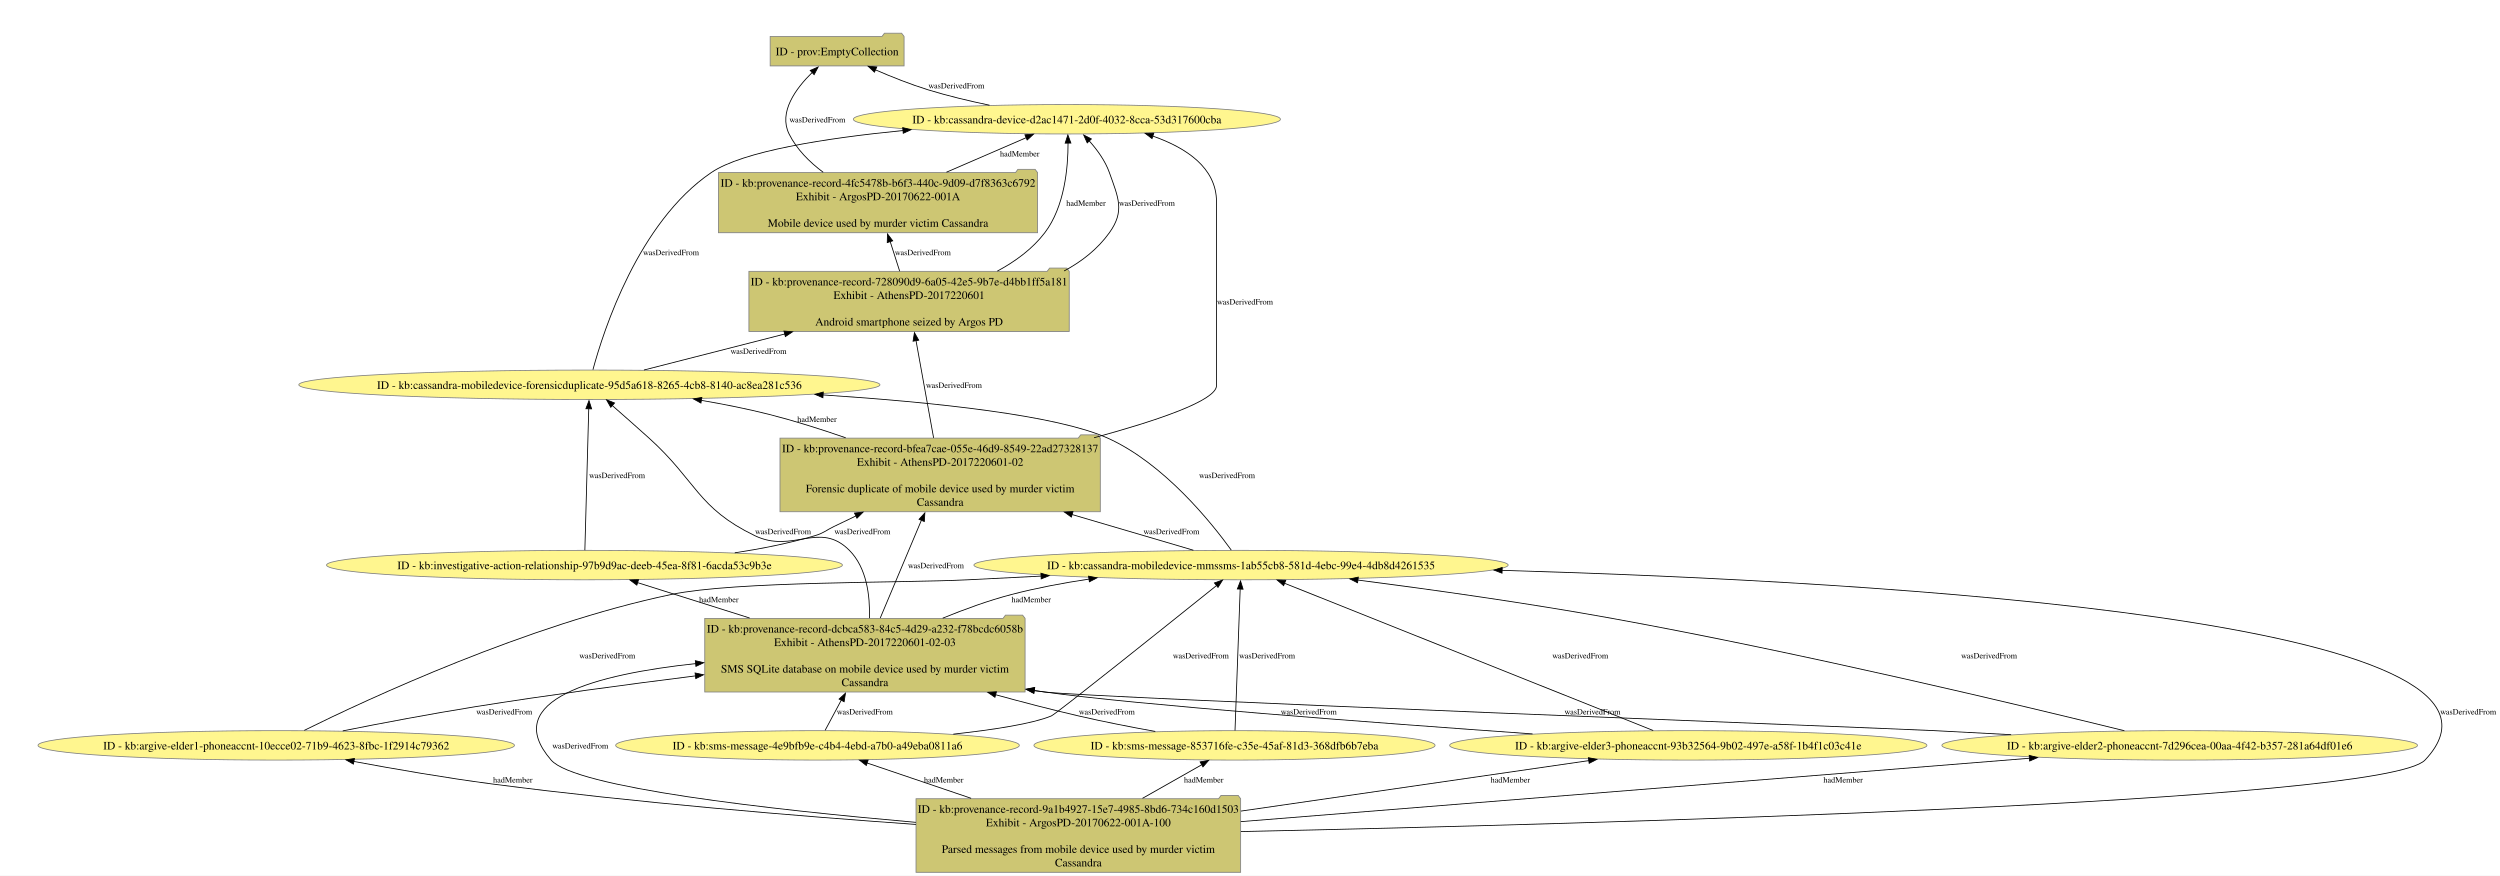
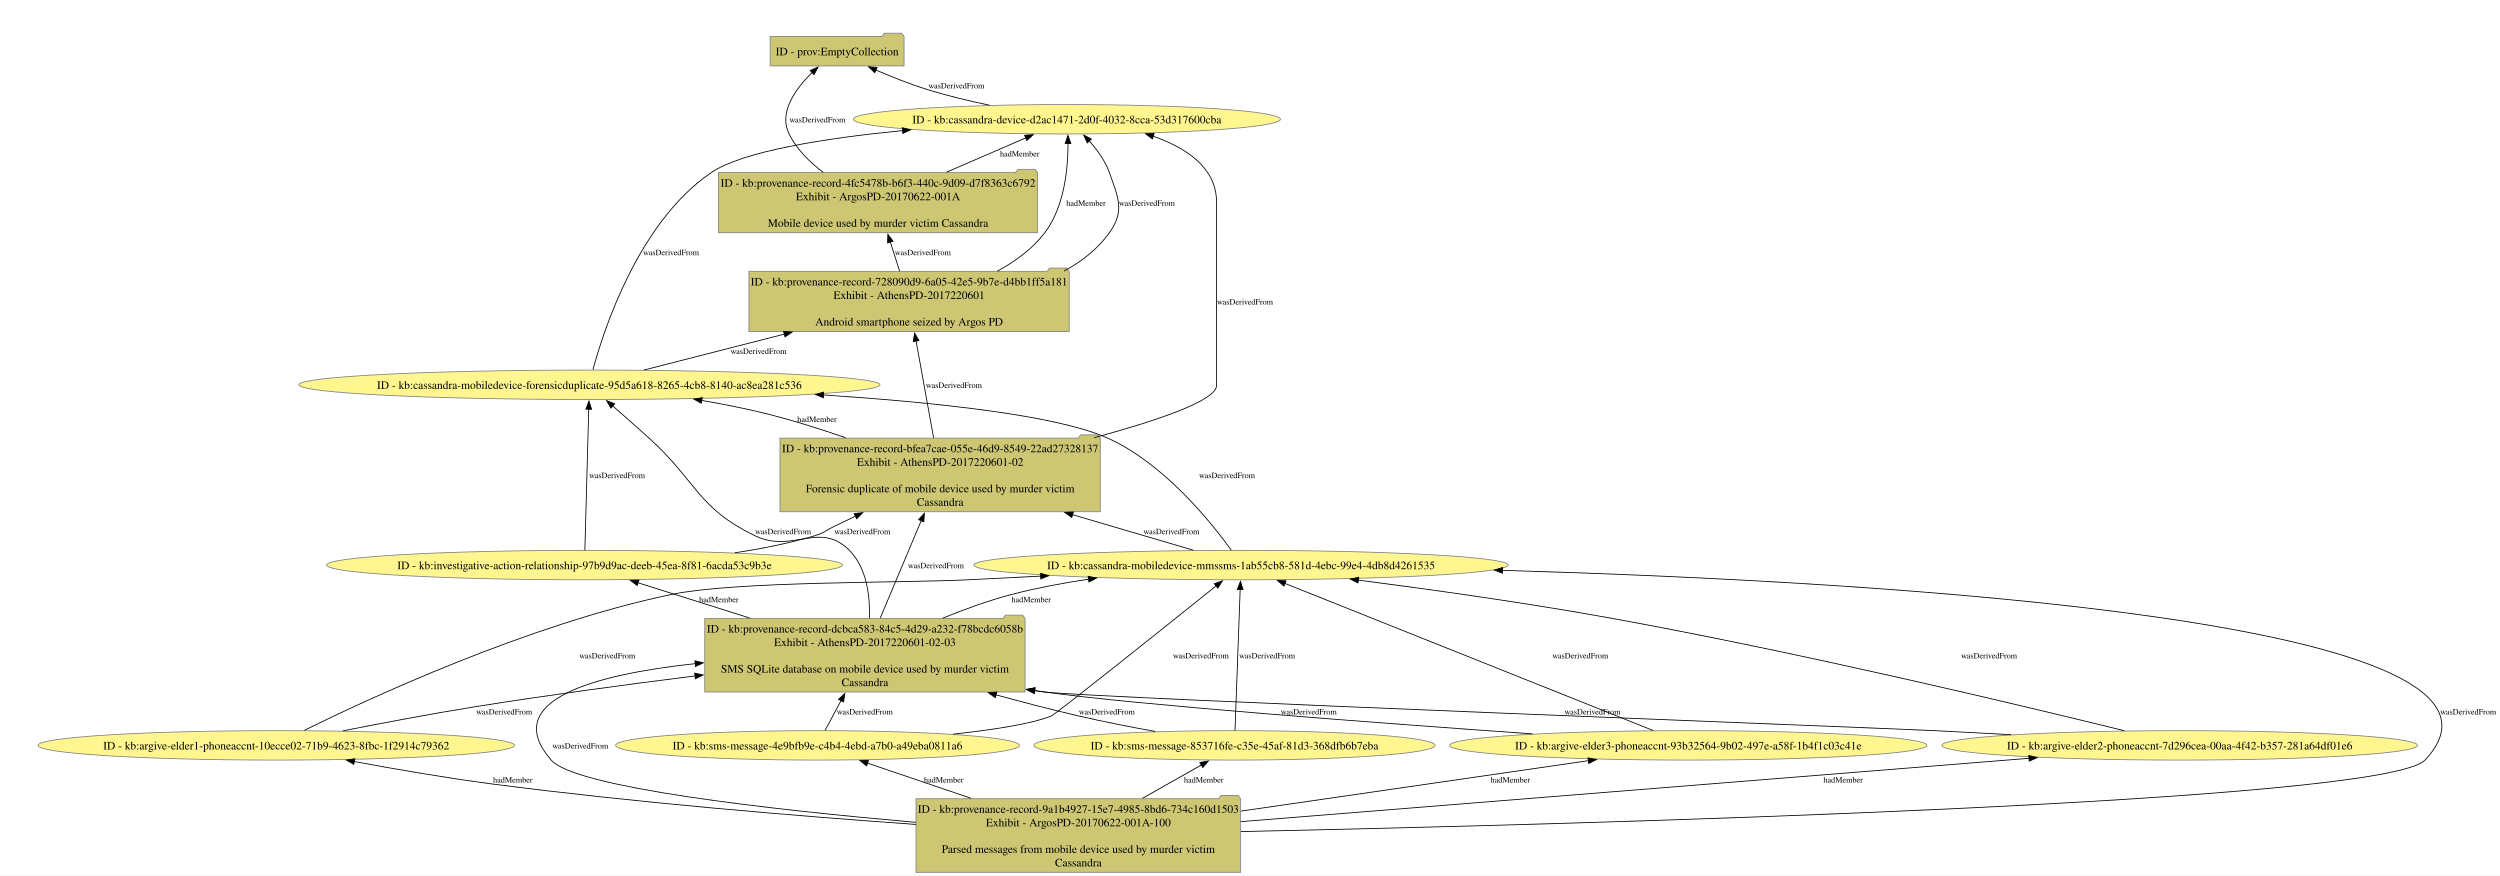
<svg xmlns="http://www.w3.org/2000/svg" xmlns:xlink="http://www.w3.org/1999/xlink" width="3058pt" height="1071pt" viewBox="0.00 0.00 3057.58 1070.85">
  <g id="graph0" class="graph" transform="scale(1 1) rotate(0) translate(4 1066.85)">
    <polygon fill="white" stroke="none" points="-4,4 -4,-1066.85 3053.58,-1066.85 3053.58,4 -4,4" />
    <g id="node1" class="node">
      <g id="a_node1">
        <a xlink:title="ID - http://example.org/kb/argive-elder1-phoneaccnt-10ecce02-71b9-4623-8fbc-1f2914c79362">
          <ellipse fill="#fff68f" stroke="#808080" cx="333.83" cy="-155.25" rx="291.39" ry="18" />
          <text text-anchor="middle" x="333.83" y="-150.2" font-family="Times,serif" font-size="14.00">ID - kb:argive-elder1-phoneaccnt-10ecce02-71b9-4623-8fbc-1f2914c79362</text>
        </a>
      </g>
    </g>
    <g id="node6" class="node">
      <g id="a_node6">
        <a xlink:title="ID - http://example.org/kb/cassandra-mobiledevice-mmssms-1ab55cb8-581d-4ebc-99e4-4db8d4261535">
          <ellipse fill="#fff68f" stroke="#808080" cx="1513.83" cy="-375.75" rx="326.7" ry="18" />
          <text text-anchor="middle" x="1513.83" y="-370.7" font-family="Times,serif" font-size="14.00">ID - kb:cassandra-mobiledevice-mmssms-1ab55cb8-581d-4ebc-99e4-4db8d4261535</text>
        </a>
      </g>
    </g>
    <g id="edge1" class="edge">
-       <path fill="none" stroke="black" d="M368.14,-173.62C445.69,-211.9 641.45,-303.05 816.83,-339.75 895.88,-356.29 1099.16,-353.7 1179.83,-357.75 1208.88,-359.21 1239.35,-360.75 1269.57,-362.28" />
-       <polygon fill="black" stroke="black" points="1269.08,-365.81 1279.24,-362.82 1269.43,-358.82 1269.08,-365.81" />
+       <path fill="none" stroke="black" d="M368.14,-173.62C445.69,-211.9 641.45,-303.05 816.83,-339.75 895.88,-356.29 1099.16,-353.7 1179.83,-357.75 1208.62,-359.2 1238.81,-360.72 1268.77,-362.24" />
+       <polygon fill="black" stroke="black" points="1268.57,-365.73 1278.73,-362.75 1268.92,-358.74 1268.57,-365.73" />
      <text text-anchor="middle" x="738.7" y="-261.62" font-family="Times,serif" font-size="10.00">wasDerivedFrom</text>
    </g>
    <g id="node12" class="node">
      <g id="a_node12">
        <a xlink:title="ID - http://example.org/kb/provenance-record-dcbca583-84c5-4d29-a232-f78bcdc6058b">
          <polygon fill="#cdc673" stroke="#808080" points="1249.7,-310.5 1246.7,-314.5 1225.7,-314.5 1222.7,-310.5 857.95,-310.5 857.95,-220.5 1249.7,-220.5 1249.7,-310.5" />
          <text text-anchor="middle" x="1053.83" y="-293.2" font-family="Times,serif" font-size="14.00">ID - kb:provenance-record-dcbca583-84c5-4d29-a232-f78bcdc6058b</text>
          <text text-anchor="middle" x="1053.83" y="-276.7" font-family="Times,serif" font-size="14.00">Exhibit - AthensPD-2017220601-02-03</text>
          <text text-anchor="middle" x="1053.83" y="-244.2" font-family="Times,serif" font-size="14.00">SMS SQLite database on mobile device used by murder victim </text>
          <text text-anchor="middle" x="1053.83" y="-227.7" font-family="Times,serif" font-size="14.00">Cassandra</text>
        </a>
      </g>
    </g>
    <g id="edge2" class="edge">
-       <path fill="none" stroke="black" d="M415.26,-172.97C462.41,-182.34 522.96,-193.84 577.08,-202.5 665.21,-216.6 762.89,-229.73 846.77,-240.25" />
-       <polygon fill="black" stroke="black" points="846.1,-243.82 856.45,-241.59 846.96,-236.88 846.1,-243.82" />
+       <path fill="none" stroke="black" d="M415.26,-172.97C462.41,-182.34 522.96,-193.84 577.08,-202.5 665.03,-216.57 762.49,-229.68 846.25,-240.19" />
+       <polygon fill="black" stroke="black" points="845.59,-243.63 855.95,-241.4 846.46,-236.69 845.59,-243.63" />
      <text text-anchor="middle" x="612.7" y="-193" font-family="Times,serif" font-size="10.00">wasDerivedFrom</text>
    </g>
    <g id="node2" class="node">
      <g id="a_node2">
        <a xlink:title="ID - http://example.org/kb/argive-elder2-phoneaccnt-7d296cea-00aa-4f42-b357-281a64df01e6">
          <ellipse fill="#fff68f" stroke="#808080" cx="2661.83" cy="-155.25" rx="290.88" ry="18" />
          <text text-anchor="middle" x="2661.83" y="-150.2" font-family="Times,serif" font-size="14.00">ID - kb:argive-elder2-phoneaccnt-7d296cea-00aa-4f42-b357-281a64df01e6</text>
        </a>
      </g>
    </g>
    <g id="edge3" class="edge">
-       <path fill="none" stroke="black" d="M2594.21,-173.13C2470.51,-203.59 2199.17,-268.49 1967.83,-310.5 1864.15,-329.33 1746.31,-345.86 1656.67,-357.44" />
-       <polygon fill="black" stroke="black" points="1656.35,-354.08 1646.88,-358.83 1657.25,-361.03 1656.35,-354.08" />
+       <path fill="none" stroke="black" d="M2594.21,-173.13C2470.51,-203.59 2199.17,-268.49 1967.83,-310.5 1864.36,-329.29 1746.79,-345.8 1657.22,-357.37" />
+       <polygon fill="black" stroke="black" points="1656.85,-353.89 1647.38,-358.64 1657.75,-360.83 1656.85,-353.89" />
      <text text-anchor="middle" x="2428.7" y="-261.62" font-family="Times,serif" font-size="10.00">wasDerivedFrom</text>
    </g>
    <g id="edge4" class="edge">
-       <path fill="none" stroke="black" d="M2455.68,-168.29C2424.25,-170.02 2392.18,-171.73 2361.83,-173.25 2301.4,-176.27 1333.89,-213.23 1273.83,-220.5 1269.55,-221.02 1265.22,-221.57 1260.87,-222.16" />
-       <polygon fill="black" stroke="black" points="1260.41,-218.83 1250.99,-223.69 1261.38,-225.77 1260.41,-218.83" />
+       <path fill="none" stroke="black" d="M2455.68,-168.29C2424.25,-170.02 2392.18,-171.73 2361.83,-173.25 2301.4,-176.27 1333.89,-213.23 1273.83,-220.5 1269.67,-221 1265.47,-221.54 1261.24,-222.11" />
+       <polygon fill="black" stroke="black" points="1260.91,-218.62 1251.49,-223.48 1261.88,-225.56 1260.91,-218.62" />
      <text text-anchor="middle" x="1943.7" y="-193" font-family="Times,serif" font-size="10.00">wasDerivedFrom</text>
    </g>
    <g id="node3" class="node">
      <g id="a_node3">
        <a xlink:title="ID - http://example.org/kb/argive-elder3-phoneaccnt-93b32564-9b02-497e-a58f-1b4f1c03c41e">
          <ellipse fill="#fff68f" stroke="#808080" cx="2060.83" cy="-155.25" rx="291.9" ry="18" />
          <text text-anchor="middle" x="2060.83" y="-150.2" font-family="Times,serif" font-size="14.00">ID - kb:argive-elder3-phoneaccnt-93b32564-9b02-497e-a58f-1b4f1c03c41e</text>
        </a>
      </g>
    </g>
    <g id="edge5" class="edge">
-       <path fill="none" stroke="black" d="M2017.91,-173.4C1918.97,-212.92 1675.12,-310.32 1566.96,-353.53" />
-       <polygon fill="black" stroke="black" points="1565.92,-350.57 1557.93,-357.53 1568.51,-357.07 1565.92,-350.57" />
+       <path fill="none" stroke="black" d="M2017.91,-173.4C1919.17,-212.84 1676.1,-309.93 1567.62,-353.26" />
+       <polygon fill="black" stroke="black" points="1566.32,-350.01 1558.33,-356.97 1568.92,-356.51 1566.32,-350.01" />
      <text text-anchor="middle" x="1928.7" y="-261.62" font-family="Times,serif" font-size="10.00">wasDerivedFrom</text>
    </g>
    <g id="edge6" class="edge">
-       <path fill="none" stroke="black" d="M1870.3,-169.25C1675.05,-183.04 1384.81,-204.93 1273.83,-220.5 1269.56,-221.1 1265.24,-221.73 1260.9,-222.39" />
-       <polygon fill="black" stroke="black" points="1260.39,-219.08 1251.04,-224.07 1261.46,-226 1260.39,-219.08" />
+       <path fill="none" stroke="black" d="M1870.3,-169.25C1675.05,-183.04 1384.81,-204.93 1273.83,-220.5 1269.68,-221.08 1265.49,-221.69 1261.27,-222.33" />
+       <polygon fill="black" stroke="black" points="1260.88,-218.85 1251.54,-223.84 1261.96,-225.77 1260.88,-218.85" />
      <text text-anchor="middle" x="1596.7" y="-193" font-family="Times,serif" font-size="10.00">wasDerivedFrom</text>
    </g>
    <g id="node4" class="node">
      <g id="a_node4">
        <a xlink:title="ID - http://example.org/kb/cassandra-device-d2ac1471-2d0f-4032-8cca-53d317600cba">
          <ellipse fill="#fff68f" stroke="#808080" cx="1300.83" cy="-921" rx="261.19" ry="18" />
          <text text-anchor="middle" x="1300.83" y="-915.95" font-family="Times,serif" font-size="14.00">ID - kb:cassandra-device-d2ac1471-2d0f-4032-8cca-53d317600cba</text>
        </a>
      </g>
    </g>
    <g id="node15" class="node">
      <g id="a_node15">
        <a xlink:title="ID - http://www.w3.org/ns/prov#EmptyCollection">
          <polygon fill="#cdc673" stroke="#808080" points="1101.7,-1022.25 1098.7,-1026.25 1077.7,-1026.25 1074.7,-1022.25 937.95,-1022.25 937.95,-986.25 1101.7,-986.25 1101.7,-1022.25" />
          <text text-anchor="middle" x="1019.83" y="-999.2" font-family="Times,serif" font-size="14.00">ID - prov:EmptyCollection</text>
        </a>
      </g>
    </g>
    <g id="edge7" class="edge">
-       <path fill="none" stroke="black" d="M1206.18,-938.19C1181.5,-943.31 1155.09,-949.61 1131.08,-957 1109.46,-963.66 1086.25,-972.94 1066.65,-981.45" />
-       <polygon fill="black" stroke="black" points="1065.5,-978.57 1057.76,-985.81 1068.33,-984.98 1065.5,-978.57" />
+       <path fill="none" stroke="black" d="M1206.18,-938.19C1181.5,-943.31 1155.09,-949.61 1131.08,-957 1109.66,-963.6 1086.68,-972.77 1067.2,-981.21" />
+       <polygon fill="black" stroke="black" points="1065.89,-977.96 1058.15,-985.2 1068.71,-984.37 1065.89,-977.96" />
      <text text-anchor="middle" x="1165.7" y="-958.75" font-family="Times,serif" font-size="10.00">wasDerivedFrom</text>
    </g>
    <g id="node5" class="node">
      <g id="a_node5">
        <a xlink:title="ID - http://example.org/kb/cassandra-mobiledevice-forensicduplicate-95d5a618-8265-4cb8-8140-ac8ea281c536">
          <ellipse fill="#fff68f" stroke="#808080" cx="716.83" cy="-596.25" rx="355.37" ry="18" />
          <text text-anchor="middle" x="716.83" y="-591.2" font-family="Times,serif" font-size="14.00">ID - kb:cassandra-mobiledevice-forensicduplicate-95d5a618-8265-4cb8-8140-ac8ea281c536</text>
        </a>
      </g>
    </g>
    <g id="edge8" class="edge">
-       <path fill="none" stroke="black" d="M721.18,-614.71C734.06,-662.38 776.74,-795.16 865.83,-855.75 904.42,-882 1005.41,-897.83 1100.36,-907.21" />
-       <polygon fill="black" stroke="black" points="1100.02,-910.79 1110.31,-908.27 1100.7,-903.82 1100.02,-910.79" />
+       <path fill="none" stroke="black" d="M721.18,-614.71C734.06,-662.38 776.74,-795.16 865.83,-855.75 904.38,-881.97 1005.2,-897.8 1100.08,-907.18" />
+       <polygon fill="black" stroke="black" points="1099.52,-910.64 1109.81,-908.12 1100.19,-903.68 1099.52,-910.64" />
      <text text-anchor="middle" x="816.7" y="-754.75" font-family="Times,serif" font-size="10.00">wasDerivedFrom</text>
    </g>
    <g id="node9" class="node">
      <g id="a_node9">
        <a xlink:title="ID - http://example.org/kb/provenance-record-728090d9-6a05-42e5-9b7e-d4bb1ff5a181">
          <polygon fill="#cdc673" stroke="#808080" points="1303.7,-735 1300.7,-739 1279.7,-739 1276.7,-735 911.95,-735 911.95,-661.5 1303.7,-661.5 1303.7,-735" />
          <text text-anchor="middle" x="1107.83" y="-717.7" font-family="Times,serif" font-size="14.00">ID - kb:provenance-record-728090d9-6a05-42e5-9b7e-d4bb1ff5a181</text>
          <text text-anchor="middle" x="1107.83" y="-701.2" font-family="Times,serif" font-size="14.00">Exhibit - AthensPD-2017220601</text>
          <text text-anchor="middle" x="1107.83" y="-668.7" font-family="Times,serif" font-size="14.00">Android smartphone seized by Argos PD</text>
        </a>
      </g>
    </g>
    <g id="edge9" class="edge">
-       <path fill="none" stroke="black" d="M783.6,-614.33C830.92,-626.43 896.35,-643.16 956.05,-658.43" />
-       <polygon fill="black" stroke="black" points="954.79,-661.98 965.35,-661.07 956.53,-655.2 954.79,-661.98" />
+       <path fill="none" stroke="black" d="M783.6,-614.33C830.72,-626.38 895.81,-643.03 955.31,-658.24" />
+       <polygon fill="black" stroke="black" points="954.33,-661.6 964.88,-660.69 956.06,-654.82 954.33,-661.6" />
      <text text-anchor="middle" x="923.7" y="-634" font-family="Times,serif" font-size="10.00">wasDerivedFrom</text>
    </g>
    <g id="edge10" class="edge">
-       <path fill="none" stroke="black" d="M1501.9,-394.05C1477.82,-427.38 1419.74,-499.96 1350.83,-531 1288.83,-558.93 1140.2,-574.85 1002.42,-583.85" />
-       <polygon fill="black" stroke="black" points="1002.43,-580.41 992.67,-584.54 1002.88,-587.39 1002.43,-580.41" />
+       <path fill="none" stroke="black" d="M1501.9,-394.05C1477.82,-427.38 1419.74,-499.96 1350.83,-531 1288.89,-558.9 1140.49,-574.81 1002.83,-583.83" />
+       <polygon fill="black" stroke="black" points="1002.94,-580.31 993.19,-584.45 1003.39,-587.3 1002.94,-580.31" />
      <text text-anchor="middle" x="1496.7" y="-482.12" font-family="Times,serif" font-size="10.00">wasDerivedFrom</text>
    </g>
    <g id="node11" class="node">
      <g id="a_node11">
        <a xlink:title="ID - http://example.org/kb/provenance-record-bfea7cae-055e-46d9-8549-22ad27328137">
          <polygon fill="#cdc673" stroke="#808080" points="1341.7,-531 1338.7,-535 1317.7,-535 1314.7,-531 949.95,-531 949.95,-441 1341.7,-441 1341.7,-531" />
          <text text-anchor="middle" x="1145.83" y="-513.7" font-family="Times,serif" font-size="14.00">ID - kb:provenance-record-bfea7cae-055e-46d9-8549-22ad27328137</text>
          <text text-anchor="middle" x="1145.83" y="-497.2" font-family="Times,serif" font-size="14.00">Exhibit - AthensPD-2017220601-02</text>
          <text text-anchor="middle" x="1145.83" y="-464.7" font-family="Times,serif" font-size="14.00">Forensic duplicate of mobile device used by murder victim </text>
          <text text-anchor="middle" x="1145.83" y="-448.2" font-family="Times,serif" font-size="14.00">Cassandra</text>
        </a>
      </g>
    </g>
    <g id="edge11" class="edge">
-       <path fill="none" stroke="black" d="M1455.52,-393.9C1415.43,-405.7 1360.09,-421.97 1307.27,-437.51" />
-       <polygon fill="black" stroke="black" points="1306.35,-434.43 1297.74,-440.61 1308.32,-441.14 1306.35,-434.43" />
+       <path fill="none" stroke="black" d="M1455.52,-393.9C1415.51,-405.67 1360.32,-421.91 1307.6,-437.41" />
+       <polygon fill="black" stroke="black" points="1306.8,-434 1298.19,-440.18 1308.77,-440.72 1306.8,-434" />
      <text text-anchor="middle" x="1428.7" y="-413.5" font-family="Times,serif" font-size="10.00">wasDerivedFrom</text>
    </g>
    <g id="node7" class="node">
      <g id="a_node7">
        <a xlink:title="ID - http://example.org/kb/investigative-action-relationship-97b9d9ac-deeb-45ea-8f81-6acda53c9b3e">
          <ellipse fill="#fff68f" stroke="#808080" cx="710.83" cy="-375.75" rx="315.44" ry="18" />
          <text text-anchor="middle" x="710.83" y="-370.7" font-family="Times,serif" font-size="14.00">ID - kb:investigative-action-relationship-97b9d9ac-deeb-45ea-8f81-6acda53c9b3e</text>
        </a>
      </g>
    </g>
    <g id="edge12" class="edge">
-       <path fill="none" stroke="black" d="M711.3,-393.9C712.33,-431.38 714.79,-520.93 716.05,-566.92" />
-       <polygon fill="black" stroke="black" points="712.58,-566.98 716.35,-576.88 719.57,-566.79 712.58,-566.98" />
+       <path fill="none" stroke="black" d="M711.3,-393.9C712.33,-431.3 714.78,-520.55 716.04,-566.63" />
+       <polygon fill="black" stroke="black" points="712.54,-566.47 716.31,-576.37 719.53,-566.28 712.54,-566.47" />
      <text text-anchor="middle" x="750.7" y="-482.12" font-family="Times,serif" font-size="10.00">wasDerivedFrom</text>
    </g>
    <g id="edge13" class="edge">
-       <path fill="none" stroke="black" d="M894.66,-390.74C927.73,-395.74 961.6,-402.53 992.83,-411.75 1003.84,-415 1005.73,-418.03 1016.08,-423 1024.75,-427.17 1033.76,-431.49 1042.8,-435.82" />
-       <polygon fill="black" stroke="black" points="1041.07,-439.36 1051.6,-440.52 1044.1,-433.04 1041.07,-439.36" />
+       <path fill="none" stroke="black" d="M894.66,-390.74C927.73,-395.74 961.6,-402.53 992.83,-411.75 1003.84,-415 1005.73,-418.03 1016.08,-423 1024.66,-427.13 1033.57,-431.4 1042.51,-435.69" />
+       <polygon fill="black" stroke="black" points="1040.71,-438.7 1051.24,-439.87 1043.73,-432.39 1040.71,-438.7" />
      <text text-anchor="middle" x="1050.7" y="-413.5" font-family="Times,serif" font-size="10.00">wasDerivedFrom</text>
    </g>
    <g id="node8" class="node">
      <g id="a_node8">
        <a xlink:title="ID - http://example.org/kb/provenance-record-4fc5478b-b6f3-440c-9d09-d7f8363c6792">
          <polygon fill="#cdc673" stroke="#808080" points="1264.95,-855.75 1261.95,-859.75 1240.95,-859.75 1237.95,-855.75 874.7,-855.75 874.7,-782.25 1264.95,-782.25 1264.95,-855.75" />
          <text text-anchor="middle" x="1069.83" y="-838.45" font-family="Times,serif" font-size="14.00">ID - kb:provenance-record-4fc5478b-b6f3-440c-9d09-d7f8363c6792</text>
          <text text-anchor="middle" x="1069.83" y="-821.95" font-family="Times,serif" font-size="14.00">Exhibit - ArgosPD-20170622-001A</text>
          <text text-anchor="middle" x="1069.83" y="-789.45" font-family="Times,serif" font-size="14.00">Mobile device used by murder victim Cassandra</text>
        </a>
      </g>
    </g>
    <g id="edge14" class="edge">
-       <path fill="none" stroke="black" d="M1153.55,-856.24C1186.21,-870.38 1222.54,-886.11 1250.95,-898.41" />
-       <polygon fill="black" stroke="black" points="1249.47,-902.01 1260.04,-902.77 1252.25,-895.59 1249.47,-902.01" />
+       <path fill="none" stroke="black" d="M1153.55,-856.24C1186.07,-870.32 1222.23,-885.97 1250.58,-898.25" />
+       <polygon fill="black" stroke="black" points="1249.08,-901.41 1259.65,-902.17 1251.86,-894.99 1249.08,-901.41" />
      <text text-anchor="middle" x="1243.2" y="-875.5" font-family="Times,serif" font-size="10.00">hadMember</text>
    </g>
    <g id="edge15" class="edge">
-       <path fill="none" stroke="black" d="M1002.77,-856.12C986.09,-868.6 970.35,-884.27 961.08,-903 947.97,-929.5 969.12,-958.51 989.6,-978.47" />
-       <polygon fill="black" stroke="black" points="986.93,-980.69 996.64,-984.92 991.68,-975.56 986.93,-980.69" />
+       <path fill="none" stroke="black" d="M1002.77,-856.12C986.09,-868.6 970.35,-884.27 961.08,-903 948.03,-929.38 968.93,-958.25 989.33,-978.21" />
+       <polygon fill="black" stroke="black" points="986.82,-980.66 996.53,-984.89 991.58,-975.52 986.82,-980.66" />
      <text text-anchor="middle" x="995.7" y="-917.12" font-family="Times,serif" font-size="10.00">wasDerivedFrom</text>
    </g>
    <g id="edge16" class="edge">
-       <path fill="none" stroke="black" d="M1215.78,-735.28C1237.8,-747.13 1258.81,-762.5 1273.83,-782.25 1298.06,-814.1 1302.31,-861.76 1302.25,-891.85" />
-       <polygon fill="black" stroke="black" points="1298.73,-891.76 1302.03,-901.83 1305.73,-891.9 1298.73,-891.76" />
+       <path fill="none" stroke="black" d="M1215.78,-735.28C1237.8,-747.13 1258.81,-762.5 1273.83,-782.25 1297.95,-813.96 1302.27,-861.34 1302.25,-891.45" />
+       <polygon fill="black" stroke="black" points="1298.75,-891.25 1302.06,-901.31 1305.75,-891.38 1298.75,-891.25" />
      <text text-anchor="middle" x="1324.2" y="-815.12" font-family="Times,serif" font-size="10.00">hadMember</text>
    </g>
    <g id="edge17" class="edge">
-       <path fill="none" stroke="black" d="M1297.44,-735.44C1319.09,-747.04 1338.5,-762.27 1352.83,-782.25 1371.86,-808.8 1363.73,-824.96 1352.83,-855.75 1347.68,-870.3 1337.67,-883.97 1327.8,-894.93" />
-       <polygon fill="black" stroke="black" points="1325.72,-892.09 1321.36,-901.75 1330.79,-896.91 1325.72,-892.09" />
+       <path fill="none" stroke="black" d="M1297.44,-735.44C1319.09,-747.04 1338.5,-762.27 1352.83,-782.25 1371.86,-808.8 1363.73,-824.96 1352.83,-855.75 1347.73,-870.16 1337.87,-883.7 1328.09,-894.6" />
+       <polygon fill="black" stroke="black" points="1325.75,-891.99 1321.41,-901.65 1330.83,-896.81 1325.75,-891.99" />
      <text text-anchor="middle" x="1398.7" y="-815.12" font-family="Times,serif" font-size="10.00">wasDerivedFrom</text>
    </g>
    <g id="edge18" class="edge">
-       <path fill="none" stroke="black" d="M1096.32,-735.2C1092.67,-746.61 1088.59,-759.38 1084.73,-771.42" />
-       <polygon fill="black" stroke="black" points="1081.14,-770.17 1081.42,-780.76 1087.81,-772.3 1081.14,-770.17" />
+       <path fill="none" stroke="black" d="M1096.32,-735.2C1092.71,-746.49 1088.67,-759.12 1084.85,-771.06" />
+       <polygon fill="black" stroke="black" points="1081.6,-769.73 1081.89,-780.32 1088.27,-771.86 1081.6,-769.73" />
      <text text-anchor="middle" x="1124.7" y="-754.75" font-family="Times,serif" font-size="10.00">wasDerivedFrom</text>
    </g>
    <g id="node10" class="node">
      <g id="a_node10">
        <a xlink:title="ID - http://example.org/kb/provenance-record-9a1b4927-15e7-4985-8bd6-734c160d1503">
          <polygon fill="#cdc673" stroke="#808080" points="1513.33,-90 1510.33,-94 1489.33,-94 1486.33,-90 1116.33,-90 1116.33,0 1513.33,0 1513.33,-90" />
          <text text-anchor="middle" x="1314.83" y="-72.7" font-family="Times,serif" font-size="14.00">ID - kb:provenance-record-9a1b4927-15e7-4985-8bd6-734c160d1503</text>
          <text text-anchor="middle" x="1314.83" y="-56.2" font-family="Times,serif" font-size="14.00">Exhibit - ArgosPD-20170622-001A-100</text>
          <text text-anchor="middle" x="1314.83" y="-23.7" font-family="Times,serif" font-size="14.00">Parsed messages from mobile device used by murder victim </text>
          <text text-anchor="middle" x="1314.83" y="-7.2" font-family="Times,serif" font-size="14.00">Cassandra</text>
        </a>
      </g>
    </g>
    <g id="edge19" class="edge">
-       <path fill="none" stroke="black" d="M1116.2,-58.52C972.05,-68.74 772.55,-85.23 598.08,-108 541.6,-115.37 478.77,-126.26 428.55,-135.61" />
-       <polygon fill="black" stroke="black" points="428.22,-132.3 419.04,-137.59 429.51,-139.18 428.22,-132.3" />
+       <path fill="none" stroke="black" d="M1116.2,-58.52C972.05,-68.74 772.55,-85.23 598.08,-108 541.83,-115.34 479.3,-126.16 429.18,-135.5" />
+       <polygon fill="black" stroke="black" points="428.71,-132.02 419.52,-137.31 430,-138.9 428.71,-132.02" />
      <text text-anchor="middle" x="623.2" y="-109.75" font-family="Times,serif" font-size="10.00">hadMember</text>
    </g>
    <g id="edge20" class="edge">
-       <path fill="none" stroke="black" d="M1513.58,-61.97C1773.67,-82.87 2225.93,-119.22 2478.27,-139.5" />
-       <polygon fill="black" stroke="black" points="2477.77,-143.05 2488.01,-140.36 2478.33,-136.07 2477.77,-143.05" />
+       <path fill="none" stroke="black" d="M1513.58,-61.97C1773.54,-82.86 2225.48,-119.18 2477.89,-139.47" />
+       <polygon fill="black" stroke="black" points="2477.26,-142.93 2487.51,-140.24 2477.82,-135.95 2477.26,-142.93" />
      <text text-anchor="middle" x="2250.2" y="-109.75" font-family="Times,serif" font-size="10.00">hadMember</text>
    </g>
    <g id="edge21" class="edge">
-       <path fill="none" stroke="black" d="M1513.76,-74.87C1649.27,-94.53 1824.29,-119.93 1939.41,-136.63" />
-       <polygon fill="black" stroke="black" points="1938.62,-140.2 1949.02,-138.17 1939.62,-133.27 1938.62,-140.2" />
+       <path fill="none" stroke="black" d="M1513.76,-74.87C1649,-94.49 1823.58,-119.82 1938.72,-136.53" />
+       <polygon fill="black" stroke="black" points="1938.12,-139.98 1948.52,-137.95 1939.13,-133.05 1938.12,-139.98" />
      <text text-anchor="middle" x="1843.2" y="-109.75" font-family="Times,serif" font-size="10.00">hadMember</text>
    </g>
    <g id="edge22" class="edge">
-       <path fill="none" stroke="black" d="M1513.72,-49.81C1941.15,-58.97 2912.78,-85.41 2961.83,-137.25 3122.71,-307.3 2306.3,-355.59 1832.89,-369.31" />
-       <polygon fill="black" stroke="black" points="1833.02,-365.83 1823.12,-369.62 1833.22,-372.83 1833.02,-365.83" />
+       <path fill="none" stroke="black" d="M1513.72,-49.81C1941.15,-58.97 2912.78,-85.41 2961.83,-137.25 3122.64,-307.21 2307.1,-355.55 1833.59,-369.29" />
+       <polygon fill="black" stroke="black" points="1833.53,-365.79 1823.64,-369.57 1833.73,-372.79 1833.53,-365.79" />
      <text text-anchor="middle" x="3014.7" y="-193" font-family="Times,serif" font-size="10.00">wasDerivedFrom</text>
    </g>
    <g id="edge23" class="edge">
-       <path fill="none" stroke="black" d="M1116.16,-61.09C937.72,-76.72 699.33,-103.56 670.08,-137.25 606.02,-211.02 725.07,-242.19 847.05,-255.27" />
-       <polygon fill="black" stroke="black" points="846.41,-258.83 856.71,-256.37 847.13,-251.86 846.41,-258.83" />
+       <path fill="none" stroke="black" d="M1116.16,-61.09C937.72,-76.72 699.33,-103.56 670.08,-137.25 606.14,-210.87 724.59,-242.06 846.31,-255.19" />
+       <polygon fill="black" stroke="black" points="845.9,-258.67 856.21,-256.21 846.62,-251.71 845.9,-258.67" />
      <text text-anchor="middle" x="705.7" y="-151.37" font-family="Times,serif" font-size="10.00">wasDerivedFrom</text>
    </g>
    <g id="node13" class="node">
      <g id="a_node13">
        <a xlink:title="ID - http://example.org/kb/sms-message-4e9bfb9e-c4b4-4ebd-a7b0-a49eba0811a6">
          <ellipse fill="#fff68f" stroke="#808080" cx="995.83" cy="-155.25" rx="246.86" ry="18" />
          <text text-anchor="middle" x="995.83" y="-150.2" font-family="Times,serif" font-size="14.00">ID - kb:sms-message-4e9bfb9e-c4b4-4ebd-a7b0-a49eba0811a6</text>
        </a>
      </g>
    </g>
    <g id="edge24" class="edge">
-       <path fill="none" stroke="black" d="M1183.7,-90.5C1139.59,-105.47 1092.49,-121.45 1056.49,-133.67" />
-       <polygon fill="black" stroke="black" points="1055.51,-130.64 1047.16,-137.17 1057.76,-137.27 1055.51,-130.64" />
+       <path fill="none" stroke="black" d="M1183.7,-90.5C1139.78,-105.4 1092.9,-121.31 1056.95,-133.51" />
+       <polygon fill="black" stroke="black" points="1055.94,-130.15 1047.6,-136.68 1058.19,-136.78 1055.94,-130.15" />
      <text text-anchor="middle" x="1150.2" y="-109.75" font-family="Times,serif" font-size="10.00">hadMember</text>
    </g>
    <g id="node14" class="node">
      <g id="a_node14">
        <a xlink:title="ID - http://example.org/kb/sms-message-853716fe-c35e-45af-81d3-368dfb6b7eba">
          <ellipse fill="#fff68f" stroke="#808080" cx="1505.83" cy="-155.25" rx="245.33" ry="18" />
          <text text-anchor="middle" x="1505.83" y="-150.2" font-family="Times,serif" font-size="14.00">ID - kb:sms-message-853716fe-c35e-45af-81d3-368dfb6b7eba</text>
        </a>
      </g>
    </g>
    <g id="edge25" class="edge">
-       <path fill="none" stroke="black" d="M1393.34,-90.5C1418.21,-104.59 1444.67,-119.59 1465.68,-131.49" />
-       <polygon fill="black" stroke="black" points="1463.79,-135.02 1474.22,-136.9 1467.24,-128.93 1463.79,-135.02" />
+       <path fill="none" stroke="black" d="M1393.34,-90.5C1418.1,-104.53 1444.43,-119.45 1465.39,-131.33" />
+       <polygon fill="black" stroke="black" points="1463.47,-134.27 1473.9,-136.15 1466.93,-128.18 1463.47,-134.27" />
      <text text-anchor="middle" x="1468.2" y="-109.75" font-family="Times,serif" font-size="10.00">hadMember</text>
    </g>
    <g id="edge26" class="edge">
-       <path fill="none" stroke="black" d="M1334.1,-531.48C1411.71,-552.55 1483.83,-577.03 1483.83,-595.25 1483.83,-595.25 1483.83,-595.25 1483.83,-820 1483.83,-861.72 1446.75,-886.14 1405.97,-900.39" />
-       <polygon fill="black" stroke="black" points="1404.96,-897.36 1396.54,-903.79 1407.14,-904.02 1404.96,-897.36" />
+       <path fill="none" stroke="black" d="M1334.1,-531.48C1411.71,-552.55 1483.83,-577.03 1483.83,-595.25 1483.83,-595.25 1483.83,-595.25 1483.83,-820 1483.83,-861.63 1446.91,-886.04 1406.23,-900.3" />
+       <polygon fill="black" stroke="black" points="1405.4,-896.89 1396.98,-903.32 1407.58,-903.54 1405.4,-896.89" />
      <text text-anchor="middle" x="1518.7" y="-694.37" font-family="Times,serif" font-size="10.00">wasDerivedFrom</text>
    </g>
    <g id="edge27" class="edge">
-       <path fill="none" stroke="black" d="M1030.31,-531.41C999.9,-541.96 966.9,-552.41 935.83,-560.25 909.54,-566.88 881.15,-572.51 853.8,-577.19" />
-       <polygon fill="black" stroke="black" points="853.26,-573.9 843.97,-579 854.41,-580.8 853.26,-573.9" />
+       <path fill="none" stroke="black" d="M1030.31,-531.41C999.9,-541.96 966.9,-552.41 935.83,-560.25 909.66,-566.85 881.4,-572.46 854.16,-577.13" />
+       <polygon fill="black" stroke="black" points="853.75,-573.65 844.46,-578.75 854.9,-580.55 853.75,-573.65" />
      <text text-anchor="middle" x="995.2" y="-550.75" font-family="Times,serif" font-size="10.00">hadMember</text>
    </g>
    <g id="edge28" class="edge">
-       <path fill="none" stroke="black" d="M1137.82,-531.33C1131.5,-566.27 1122.72,-614.86 1116.29,-650.43" />
-       <polygon fill="black" stroke="black" points="1112.71,-649.55 1114.38,-660.02 1119.6,-650.8 1112.71,-649.55" />
+       <path fill="none" stroke="black" d="M1137.82,-531.33C1131.53,-566.12 1122.79,-614.44 1116.37,-649.97" />
+       <polygon fill="black" stroke="black" points="1112.98,-649.06 1114.65,-659.53 1119.87,-650.31 1112.98,-649.06" />
      <text text-anchor="middle" x="1162.7" y="-592.37" font-family="Times,serif" font-size="10.00">wasDerivedFrom</text>
    </g>
    <g id="edge29" class="edge">
-       <path fill="none" stroke="black" d="M1059.36,-310.88C1060.18,-338.4 1056.01,-372.44 1034.83,-393.75 998.13,-430.68 965.96,-389.12 919.08,-411.75 848.69,-445.73 847.89,-478.68 789.83,-531 775.08,-544.29 758.48,-558.93 744.84,-570.87" />
-       <polygon fill="black" stroke="black" points="742.99,-568.71 737.77,-577.92 747.6,-573.98 742.99,-568.71" />
+       <path fill="none" stroke="black" d="M1059.36,-310.88C1060.18,-338.4 1056.01,-372.44 1034.83,-393.75 998.13,-430.68 965.96,-389.12 919.08,-411.75 848.69,-445.73 847.89,-478.68 789.83,-531 775.22,-544.17 758.79,-558.65 745.22,-570.53" />
+       <polygon fill="black" stroke="black" points="743.13,-567.71 737.91,-576.93 747.74,-572.98 743.13,-567.71" />
      <text text-anchor="middle" x="953.7" y="-413.5" font-family="Times,serif" font-size="10.00">wasDerivedFrom</text>
    </g>
    <g id="edge30" class="edge">
-       <path fill="none" stroke="black" d="M1148.98,-310.82C1175.7,-321.76 1205.11,-332.43 1233.08,-339.75 1263.39,-347.68 1296.03,-353.84 1327.95,-358.6" />
-       <polygon fill="black" stroke="black" points="1327.34,-362.2 1337.74,-360.17 1328.35,-355.27 1327.34,-362.2" />
+       <path fill="none" stroke="black" d="M1148.98,-310.82C1175.7,-321.76 1205.11,-332.43 1233.08,-339.75 1263.26,-347.65 1295.74,-353.78 1327.53,-358.54" />
+       <polygon fill="black" stroke="black" points="1326.84,-361.98 1337.24,-359.95 1327.85,-355.05 1326.84,-361.98" />
      <text text-anchor="middle" x="1257.2" y="-330.25" font-family="Times,serif" font-size="10.00">hadMember</text>
    </g>
    <g id="edge31" class="edge">
-       <path fill="none" stroke="black" d="M912.83,-311C865.17,-326.04 814.26,-342.11 775.47,-354.35" />
-       <polygon fill="black" stroke="black" points="774.86,-351.19 766.37,-357.54 776.96,-357.86 774.86,-351.19" />
+       <path fill="none" stroke="black" d="M912.83,-311C865.37,-325.98 814.69,-341.97 775.97,-354.19" />
+       <polygon fill="black" stroke="black" points="775.3,-350.73 766.82,-357.08 777.41,-357.41 775.3,-350.73" />
      <text text-anchor="middle" x="875.2" y="-330.25" font-family="Times,serif" font-size="10.00">hadMember</text>
    </g>
    <g id="edge32" class="edge">
-       <path fill="none" stroke="black" d="M1072.56,-310.98C1087.11,-345.54 1107.36,-393.63 1122.88,-430.5" />
-       <polygon fill="black" stroke="black" points="1120.02,-431.72 1127.13,-439.58 1126.47,-429.01 1120.02,-431.72" />
+       <path fill="none" stroke="black" d="M1072.56,-310.98C1087.04,-345.39 1107.18,-393.22 1122.68,-430.03" />
+       <polygon fill="black" stroke="black" points="1119.43,-431.33 1126.54,-439.19 1125.88,-428.61 1119.43,-431.33" />
      <text text-anchor="middle" x="1140.7" y="-371.87" font-family="Times,serif" font-size="10.00">wasDerivedFrom</text>
    </g>
    <g id="edge33" class="edge">
-       <path fill="none" stroke="black" d="M1161.95,-168.96C1211.75,-174.43 1259.15,-181.78 1281.83,-191.25 1287.67,-193.69 1422.31,-301.36 1483.75,-350.61" />
-       <polygon fill="black" stroke="black" points="1481.27,-353.91 1491.26,-357.44 1485.64,-348.45 1481.27,-353.91" />
+       <path fill="none" stroke="black" d="M1161.95,-168.96C1211.75,-174.43 1259.15,-181.78 1281.83,-191.25 1287.66,-193.68 1421.76,-300.92 1483.37,-350.31" />
+       <polygon fill="black" stroke="black" points="1481.08,-352.96 1491.08,-356.49 1485.46,-347.5 1481.08,-352.96" />
      <text text-anchor="middle" x="1464.7" y="-261.62" font-family="Times,serif" font-size="10.00">wasDerivedFrom</text>
    </g>
    <g id="edge34" class="edge">
-       <path fill="none" stroke="black" d="M1005.15,-173.64C1010.56,-183.74 1017.7,-197.07 1024.84,-210.4" />
-       <polygon fill="black" stroke="black" points="1022.21,-211.9 1030.02,-219.06 1028.38,-208.59 1022.21,-211.9" />
+       <path fill="none" stroke="black" d="M1005.15,-173.64C1010.51,-183.64 1017.56,-196.81 1024.63,-210.01" />
+       <polygon fill="black" stroke="black" points="1021.49,-211.56 1029.3,-218.72 1027.66,-208.26 1021.49,-211.56" />
      <text text-anchor="middle" x="1053.7" y="-193" font-family="Times,serif" font-size="10.00">wasDerivedFrom</text>
    </g>
    <g id="edge35" class="edge">
-       <path fill="none" stroke="black" d="M1506.46,-173.4C1507.83,-210.88 1511.11,-300.43 1512.79,-346.42" />
-       <polygon fill="black" stroke="black" points="1509.33,-346.52 1513.19,-356.38 1516.32,-346.26 1509.33,-346.52" />
+       <path fill="none" stroke="black" d="M1506.46,-173.4C1507.82,-210.8 1511.09,-300.05 1512.78,-346.13" />
+       <polygon fill="black" stroke="black" points="1509.27,-346 1513.14,-355.87 1516.27,-345.75 1509.27,-346" />
      <text text-anchor="middle" x="1545.7" y="-261.62" font-family="Times,serif" font-size="10.00">wasDerivedFrom</text>
    </g>
    <g id="edge36" class="edge">
-       <path fill="none" stroke="black" d="M1408.92,-172.25C1378.74,-177.71 1345.42,-184.23 1315.08,-191.25 1282.01,-198.9 1246.87,-208.05 1213.43,-217.24" />
-       <polygon fill="black" stroke="black" points="1212.82,-214.06 1204.11,-220.1 1214.68,-220.8 1212.82,-214.06" />
+       <path fill="none" stroke="black" d="M1408.92,-172.25C1378.74,-177.71 1345.42,-184.23 1315.08,-191.25 1282.16,-198.87 1247.17,-207.97 1213.86,-217.12" />
+       <polygon fill="black" stroke="black" points="1213.28,-213.65 1204.57,-219.69 1215.14,-220.4 1213.28,-213.65" />
      <text text-anchor="middle" x="1349.7" y="-193" font-family="Times,serif" font-size="10.00">wasDerivedFrom</text>
    </g>
  </g>
</svg>
